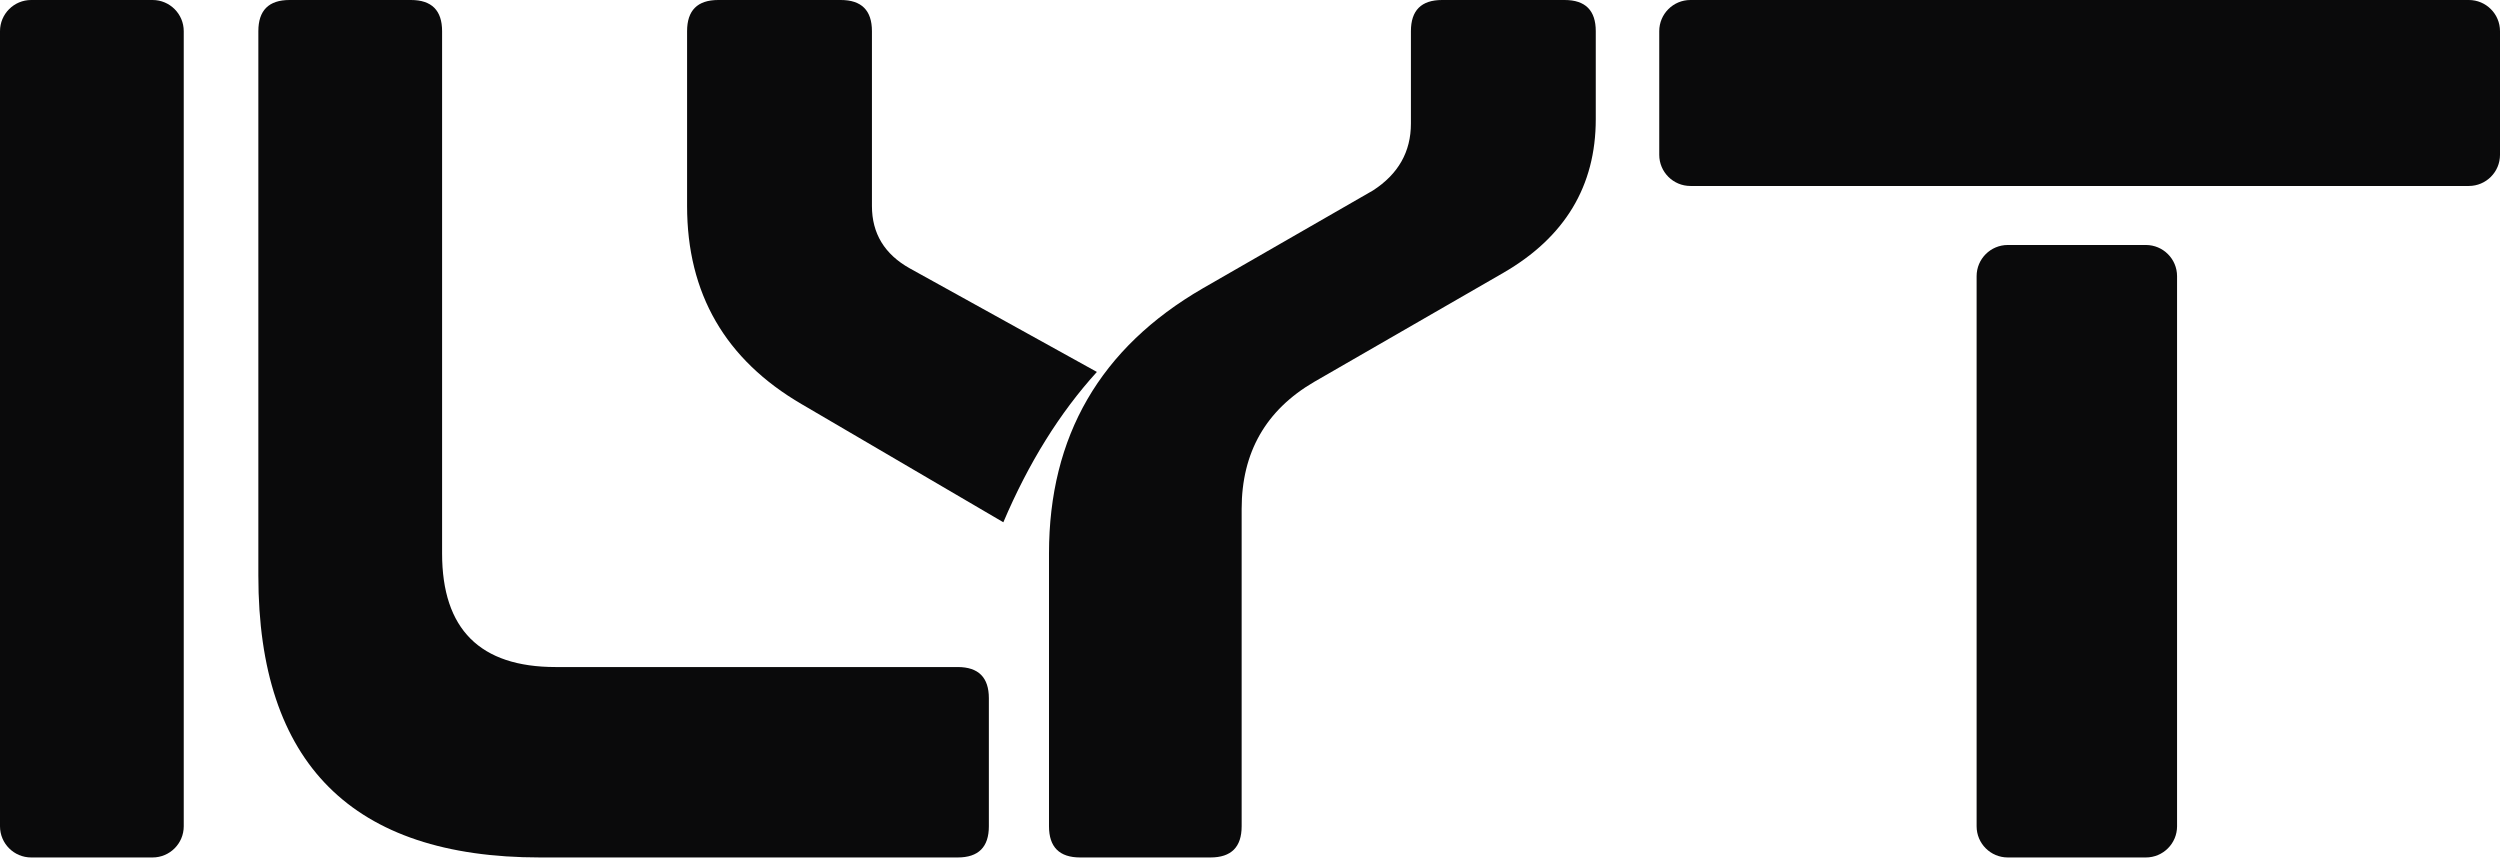
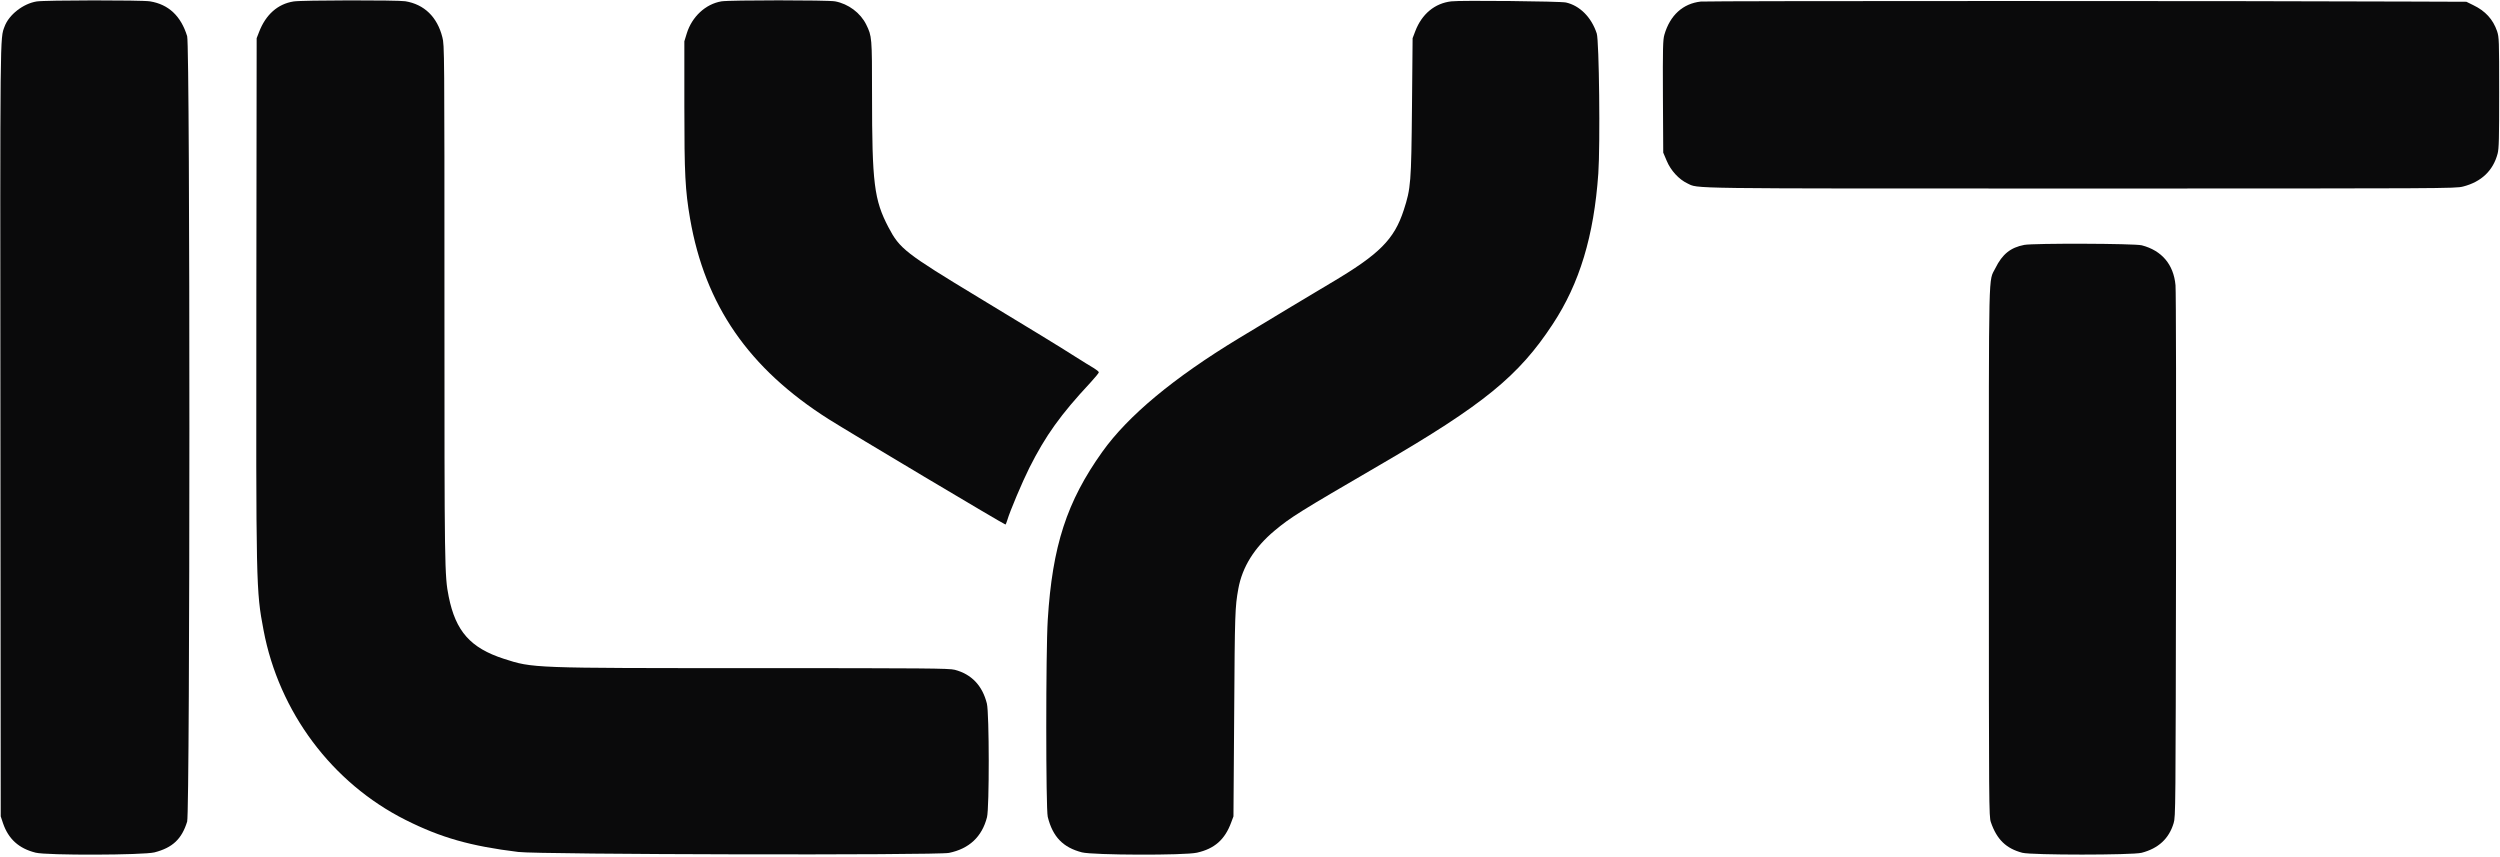
- <svg xmlns="http://www.w3.org/2000/svg" viewBox="215 363 2245 770" role="img" aria-label="ILYT" fill="#0a0a0b">
-   <rect x="215" y="363" width="165" height="770" rx="28" />
-   <path d="M475 363H584Q612 363 612 391V860Q612 962 714 962H1075Q1103 962 1103 990V1105Q1103 1133 1075 1133H700Q447 1133 447 880V391Q447 363 475 363Z" />
-   <path d="M860 363H970Q998 363 998 391V548Q998 585 1032 604L1200 697Q1150 752 1116 832L935 726Q832 666 832 548V391Q832 363 860 363Z" />
-   <path d="M1510 363H1620Q1648 363 1648 391V470Q1648 560 1565 608L1395 706Q1330 744 1330 820V1105Q1330 1133 1302 1133H1185Q1157 1133 1157 1105V860Q1157 702 1295 622L1448 534Q1482 512 1482 474V391Q1482 363 1510 363Z" />
-   <rect x="1705" y="363" width="755" height="167" rx="28" />
-   <rect x="1990" y="583" width="180" height="550" rx="28" />
+ <svg xmlns="http://www.w3.org/2000/svg" viewBox="0 0 2403 823" role="img" aria-label="ILYT" fill="#0a0a0b">
+   <path d="M35.2 1.4C22.3 3.5 8.6 14.1 4.4 25.5C0 37.2 0.1 25.9 0.4 413.7L0.7 784.7 2.9 791.3C8.1 806.5 18.2 815.6 34.3 819.6C45 822.3 137.8 822 148.5 819.3C165.9 814.8 174.7 806.5 179.9 789.7C182.7 780.4 182.8 44.1 179.9 34.8C173.9 15.3 162 4.2 144.2 1.3C136.3 0 43.2 0.1 35.2 1.4" />
+   <path d="M282.2 1.4C266.9 3.8 255.4 14.1 249 30.8L246.7 36.7 246.4 284.2C246.1 564.8 246.1 567.6 253.3 605.6C268.1 684.3 319.1 752.6 389.8 788.1C423.8 805.2 452.4 813.3 498.2 818.9C518.1 821.4 900.9 822.2 912.2 819.8C931.6 815.8 943.9 804.3 948.7 785.5C951 776.7 950.9 685.7 948.6 676.3C944.3 659 933.8 648 917.7 643.8C912.5 642.4 889.6 642.2 724.8 642.2C510.5 642.2 512.3 642.3 484.2 633.2C452.2 622.8 438 606.8 431.3 573.5C427.3 553.4 427.2 547.3 427.2 291.5C427.2 47.8 427.2 43.4 425.2 35.8C420.3 16.3 407.8 4.2 389.6 1.2C382.3 0 289.8 0.1 282.2 1.4" />
+   <path d="M693.4 1.3C678.2 3.9 665.1 16 660.1 32.2L657.8 39.7 657.8 101.7C657.8 167.6 658.6 182.7 663.3 210.2C677.7 293.4 719.7 354.2 796.5 402.9C816.9 415.8 965.2 504.2 966.5 504.2C966.7 504.2 967.5 502.3 968.2 500C970.7 491.4 982.6 463.3 989.4 449.7C1005 418.7 1019.4 398.6 1048 367.9C1052.5 363 1056.2 358.5 1056.2 357.9C1056.2 357.2 1054.1 355.5 1051.5 353.9C1048.9 352.4 1040.6 347.3 1033.2 342.6C1019.6 333.9 992.3 317.2 940.7 286C870 243.2 864.9 239.2 854 218.5C840.2 192.1 838.2 176.3 838.2 91.2C838.2 35.4 838.1 34.9 832.6 23.6C827 12.3 815.4 3.7 802.7 1.3C795.6 0 701.4 0 693.4 1.3" />
+   <path d="M1395 1.3C1379.2 3.1 1366.7 13.4 1360.4 29.9L1357.8 36.7 1357.2 102.7C1356.5 175.8 1356.1 181 1349.3 201.9C1340.1 230.2 1325.9 244.4 1279.2 272C1266.9 279.3 1220.2 307.3 1190.7 325.2C1128.2 363.1 1084.4 399.5 1059.6 434.2C1025.4 482.1 1011.5 524.8 1007.1 595.8C1005.2 625.5 1005.2 777.7 1007.1 785.2C1011.9 804.4 1021.8 814.6 1040 819.3C1050.6 822 1138.8 822.3 1150.5 819.6C1167.4 815.8 1177.3 807.1 1183.4 790.6L1185.6 784.7 1186.3 685.7C1186.9 588.9 1187.1 583.5 1190.3 565.8C1194.1 545 1205.7 526.3 1225.2 510C1240.7 497.1 1248.7 492.1 1326.7 446.7C1425.9 389 1459.8 361.4 1492.4 311.7C1518.3 272.5 1532.1 226.8 1536.3 166.7C1538.2 139.2 1537.1 39.1 1534.8 32.2C1529.7 16.6 1518.5 5.4 1505.2 2.4C1500.1 1.2 1403.8 0.2 1395 1.3" />
+   <path d="M1634.8 1.5C1617.6 3.4 1605.2 14.7 1599.8 33.4C1598.4 38.3 1598.2 45.6 1598.4 92.8L1598.7 146.7 1602.1 154.7C1606 164 1613.8 172.4 1621.8 176.2C1633.1 181.5 1611.9 181.2 1999.8 181.2C2352.8 181.2 2360 181.2 2367.5 179.3C2385.1 174.8 2396.4 164 2400.7 147.7C2402 142.8 2402.2 133.2 2402.2 89C2402.2 38.2 2402.1 35.9 2400.2 30C2396.3 18.6 2388.9 10.5 2377.2 4.9L2370.7 1.7 2316.7 1.5C2172.2 0.8 1640.9 0.8 1634.8 1.5" />
+   <path d="M1945.7 235.4C1932.6 237.9 1924.6 244.3 1918 257.7C1911.2 271.5 1911.7 249.3 1911.7 529.7C1911.7 777 1911.8 784.9 1913.6 790.2C1919.3 806.9 1928.3 815.6 1943.9 819.7C1953 822 2049.5 822 2058.5 819.7C2074.7 815.5 2084.8 806.1 2089.3 791.2C2091.2 784.9 2091.2 780 2091.6 534.2C2091.8 396.5 2091.6 279.5 2091.1 274.2C2089.3 254.2 2077.9 240.8 2058.7 235.8C2051.8 234 1954.8 233.7 1945.7 235.4" />
</svg>
